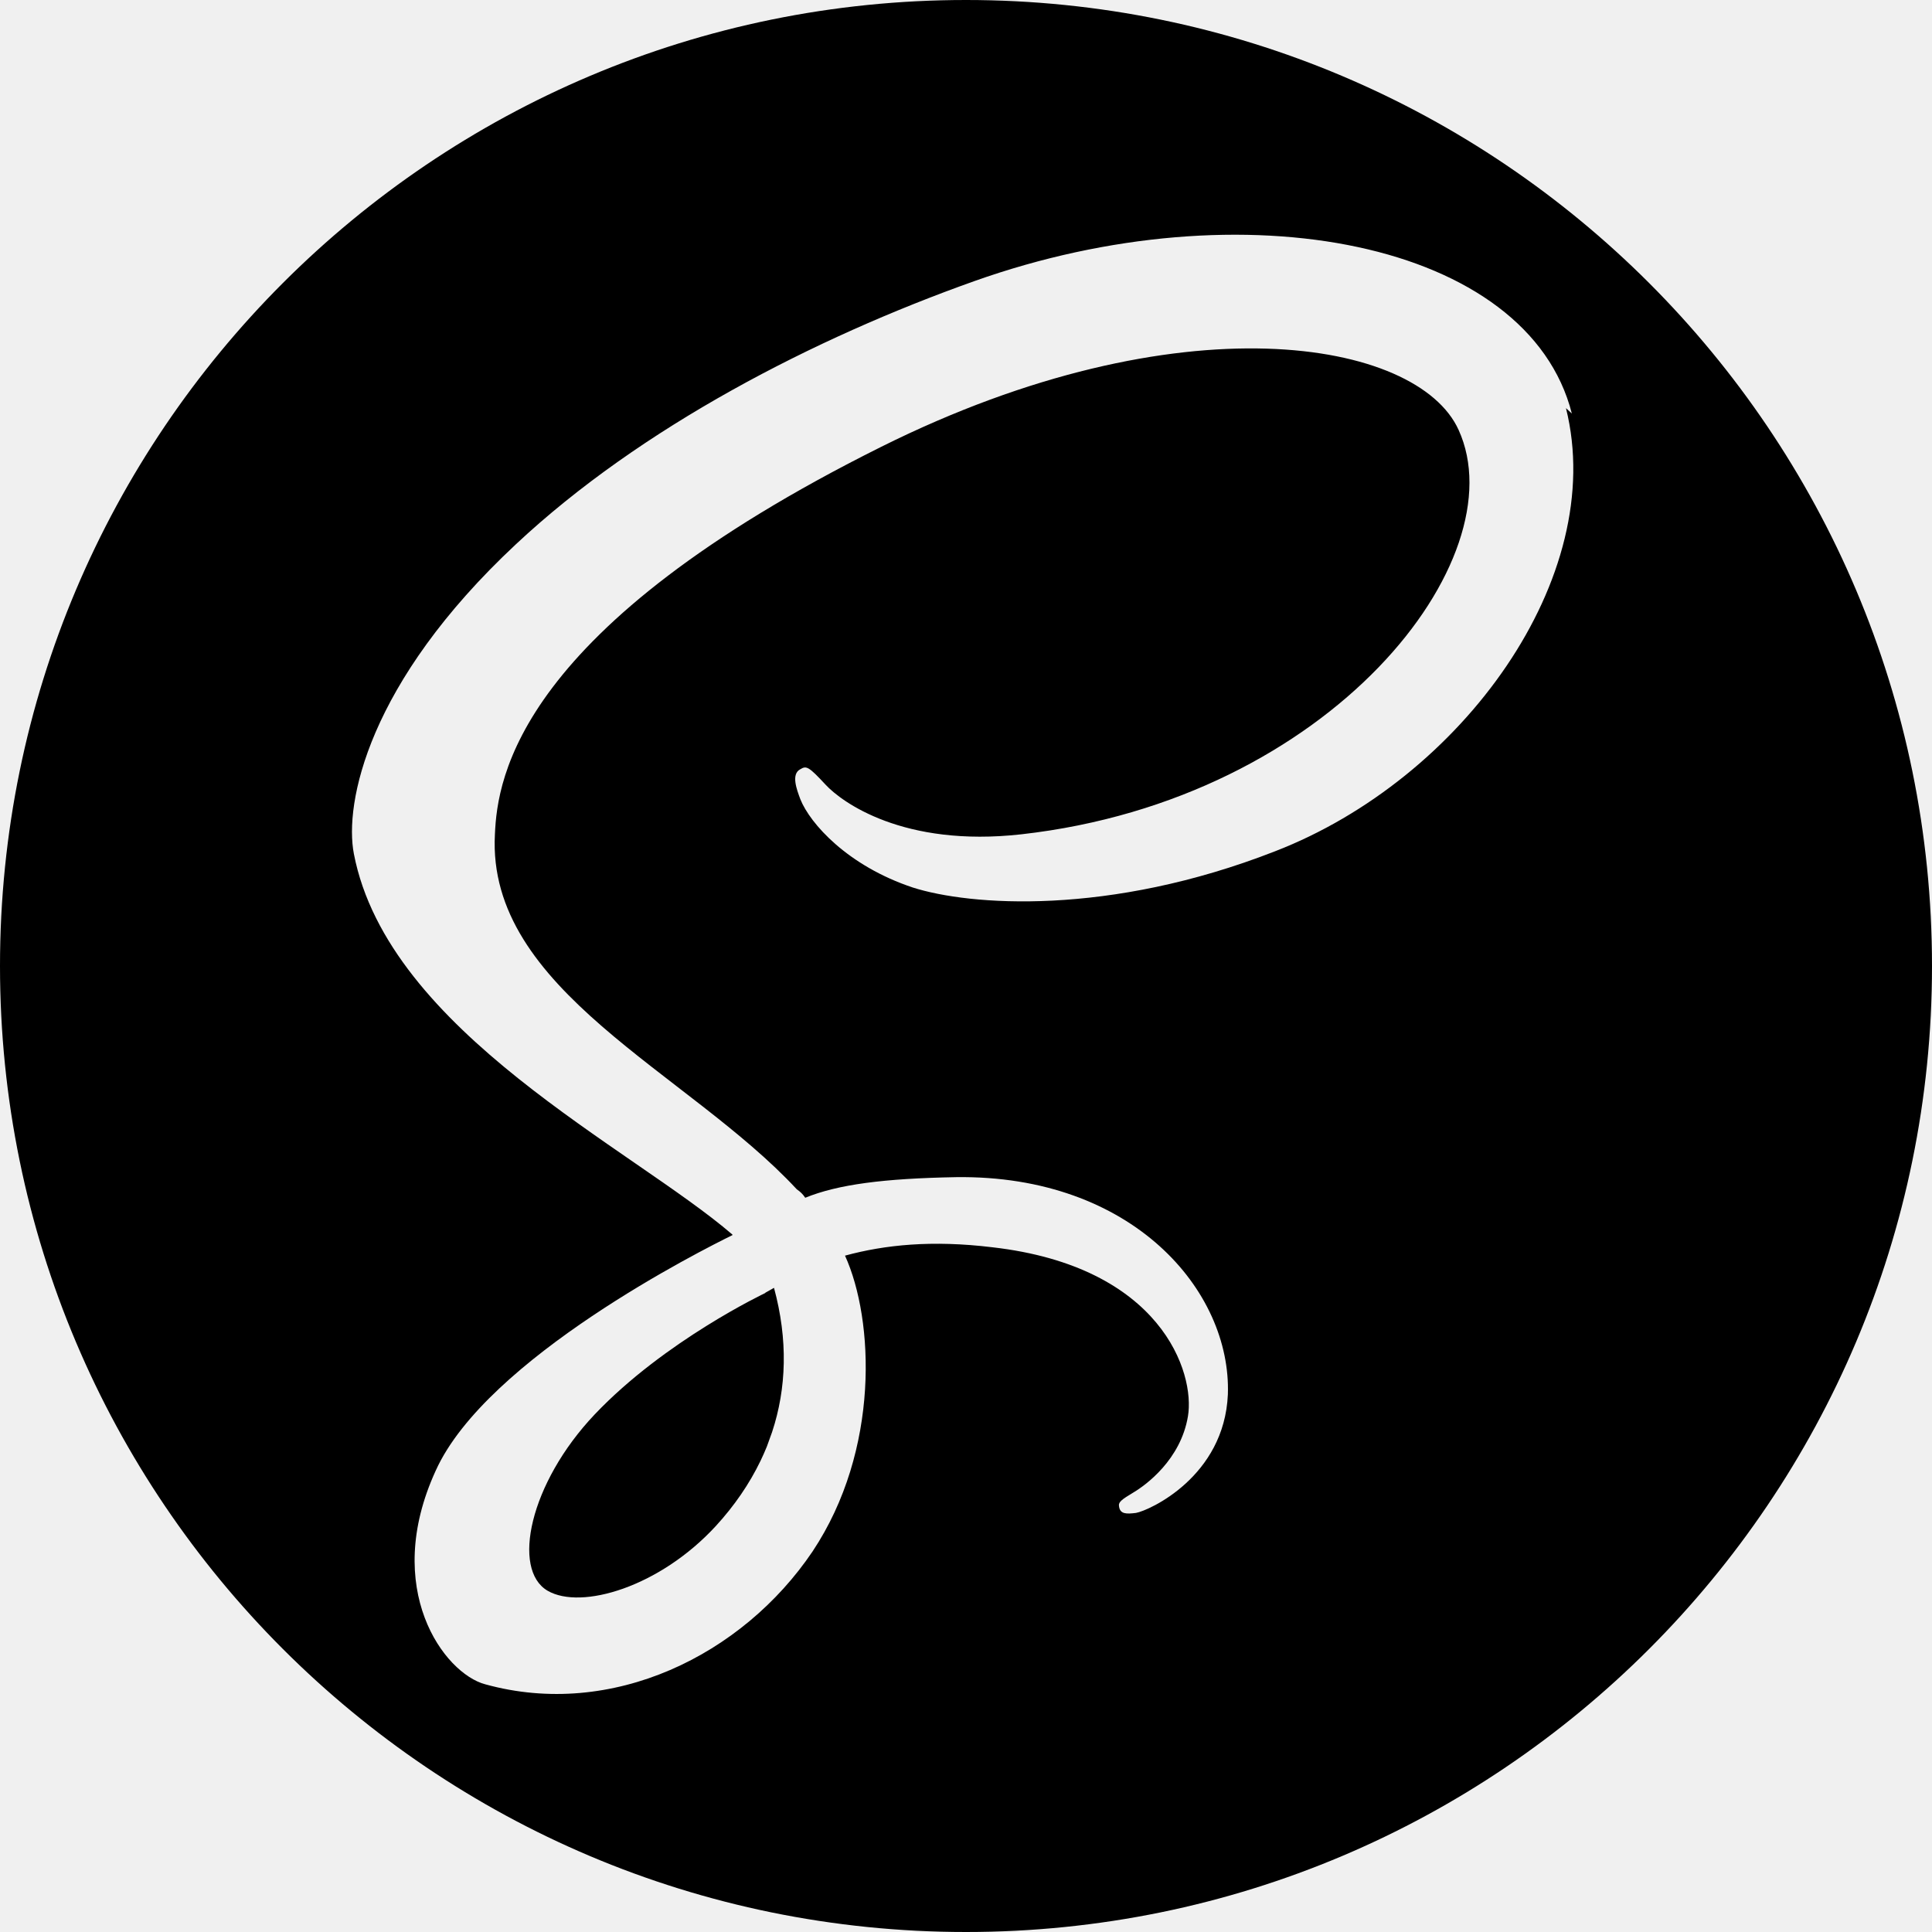
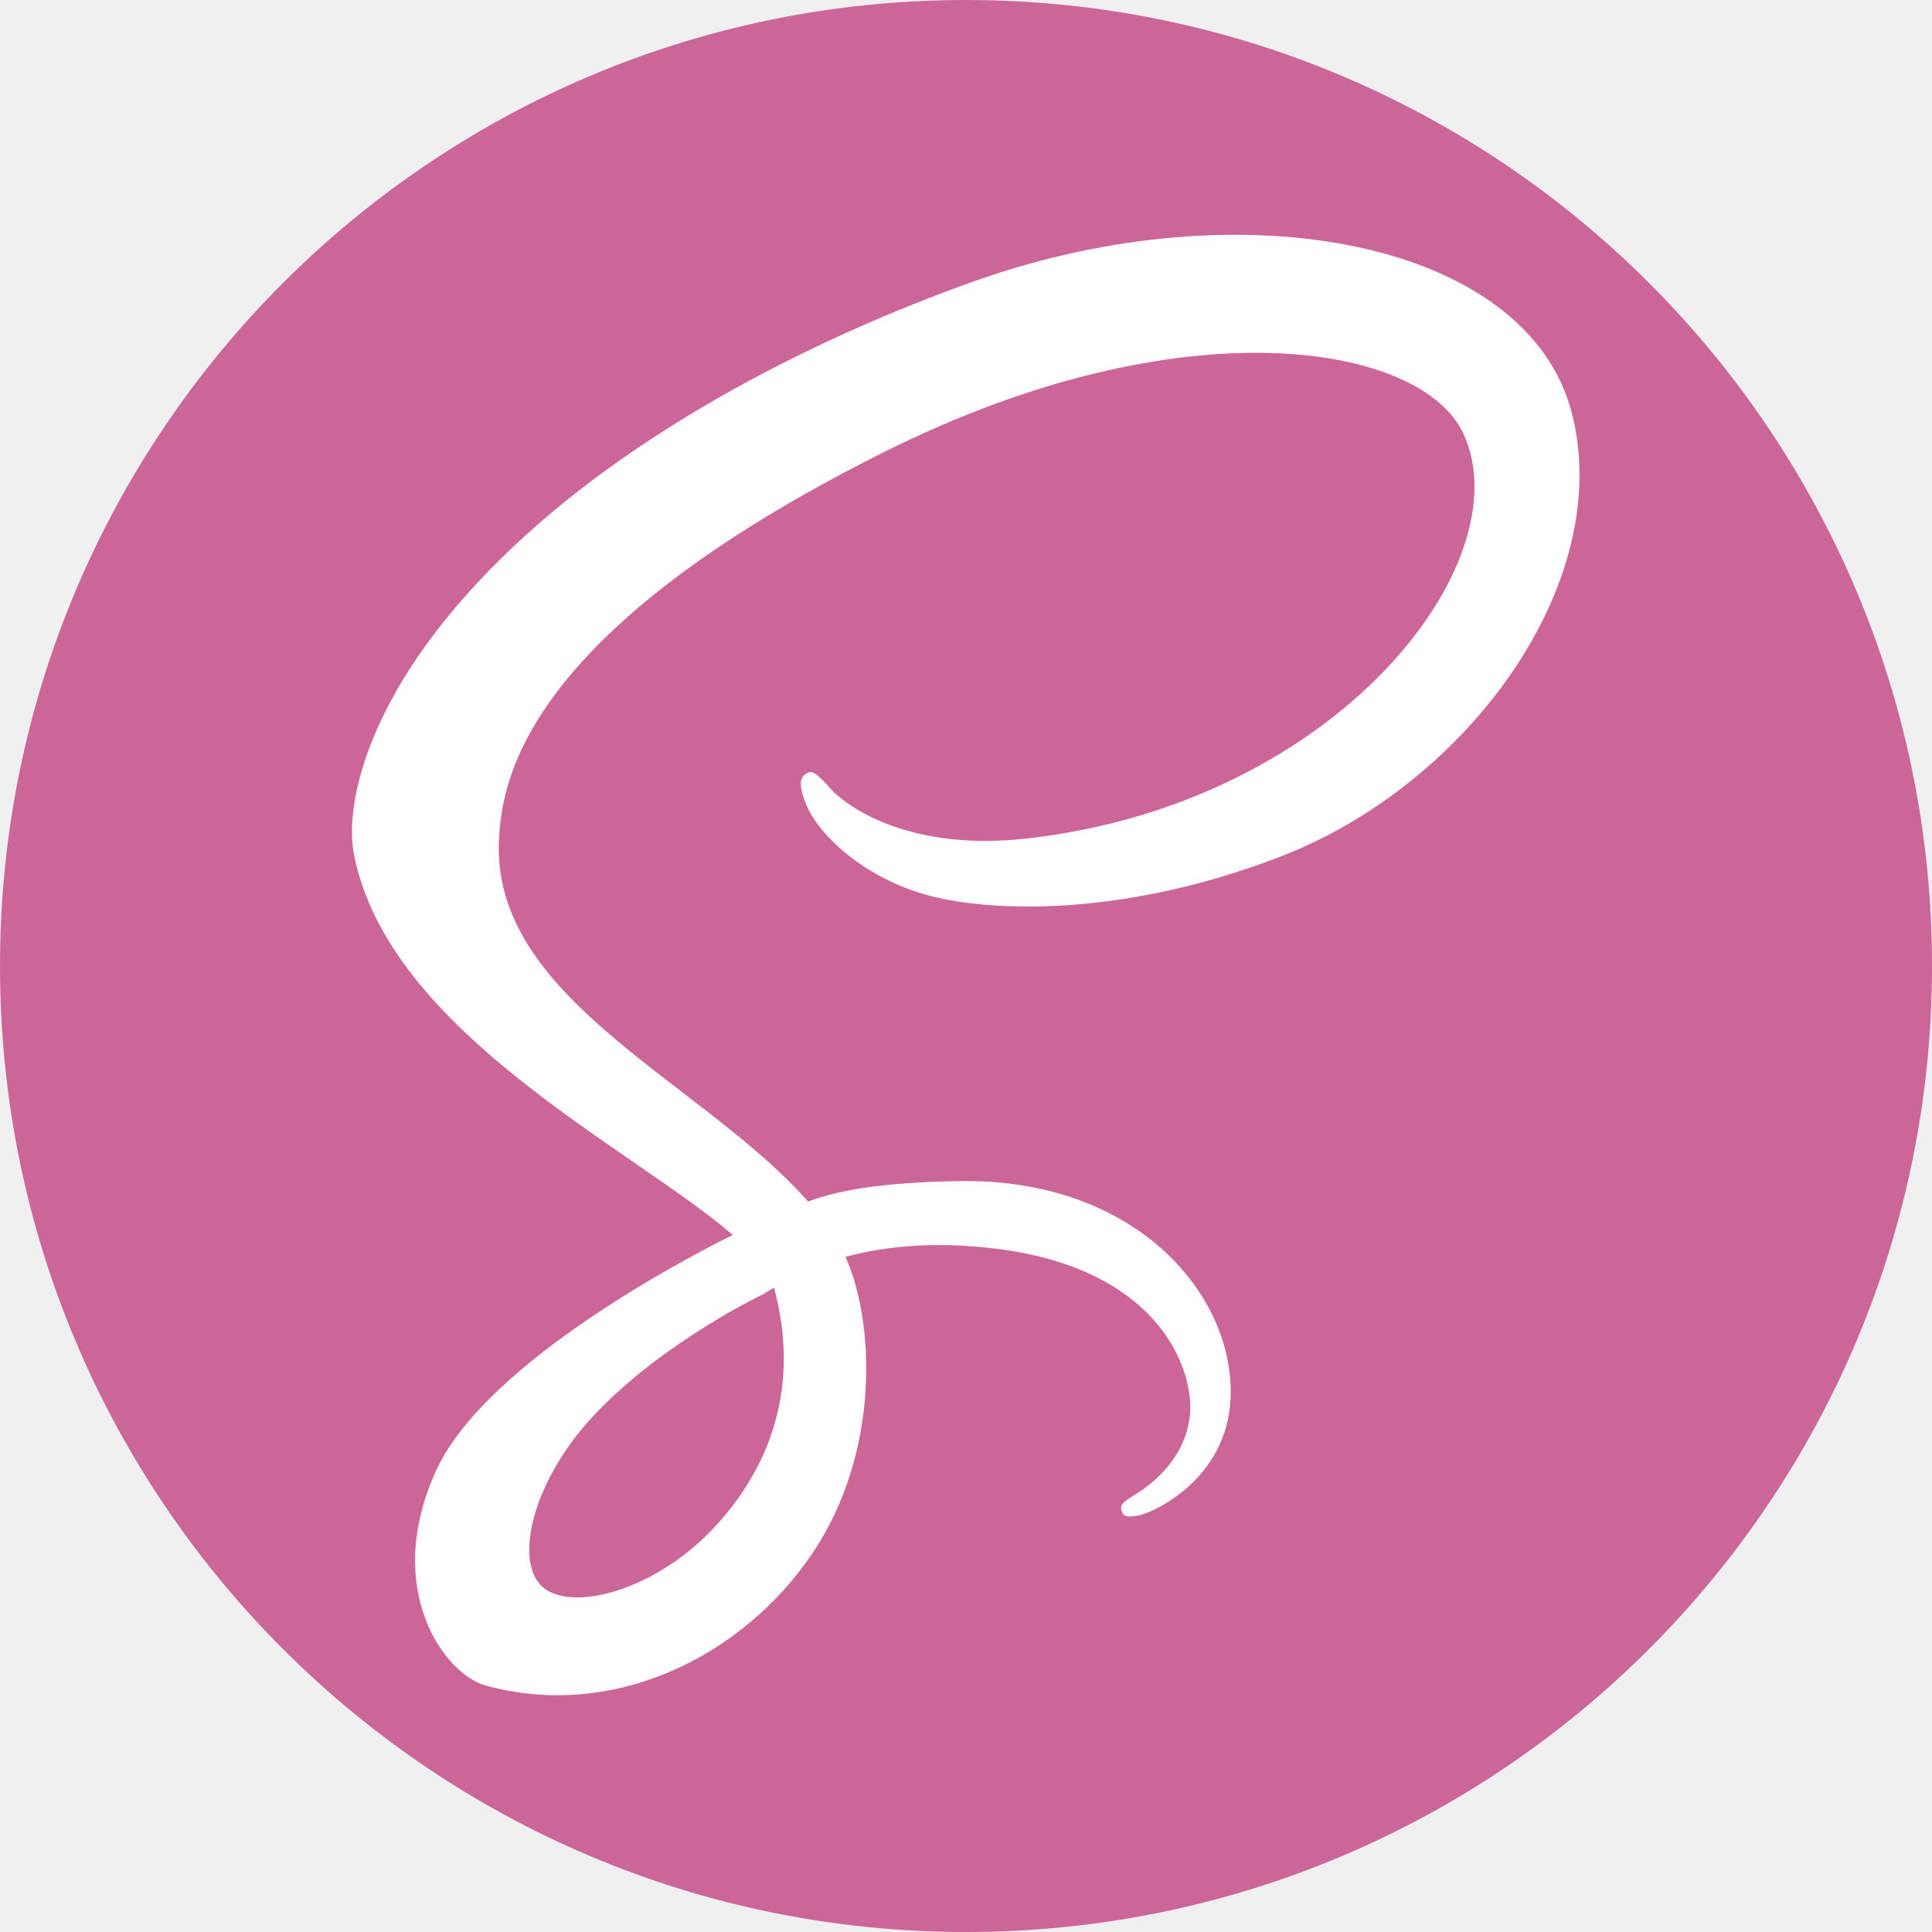
- <svg xmlns="http://www.w3.org/2000/svg" role="img" viewBox="0 0 24 24">
-   <path d="M12 0c6.627 0 12 5.373 12 12s-5.373 12-12 12S0 18.627 0 12 5.373 0 12 0zM9.615 15.998c.175.645.156 1.248-.024 1.792l-.065.18c-.024.061-.052.12-.078.176-.14.29-.326.56-.555.81-.698.759-1.672 1.047-2.09.805-.45-.262-.226-1.335.584-2.19.871-.918 2.12-1.509 2.12-1.509v-.003l.108-.061zm9.911-10.861c-.542-2.133-4.077-2.834-7.422-1.645-1.989.707-4.144 1.818-5.693 3.267C4.568 8.48 4.275 9.98 4.396 10.607c.427 2.211 3.457 3.657 4.703 4.73v.006c-.367.18-3.056 1.529-3.686 2.925-.675 1.47.105 2.521.615 2.655 1.575.436 3.195-.36 4.065-1.649.84-1.261.766-2.881.404-3.676.496-.135 1.08-.195 1.83-.104 2.101.24 2.521 1.56 2.43 2.1-.09.539-.523.854-.674.944-.15.091-.195.12-.181.181.015.09.091.09.21.075.165-.03 1.096-.45 1.141-1.471.045-1.29-1.186-2.729-3.375-2.7-.9.016-1.471.091-1.875.256-.03-.045-.061-.075-.105-.105-1.35-1.455-3.855-2.475-3.75-4.41.03-.705.285-2.564 4.8-4.814 3.705-1.846 6.661-1.335 7.171-.21.733 1.604-1.576 4.59-5.431 5.024-1.47.165-2.235-.404-2.431-.615-.209-.225-.239-.24-.314-.194-.12.06-.045.255 0 .375.12.3.585.825 1.396 1.095.704.225 2.43.359 4.5-.45 2.324-.899 4.139-3.405 3.614-5.505l.073.067z" />
+ <svg xmlns="http://www.w3.org/2000/svg" id="Layer_1" data-name="Layer 1" viewBox="0 0 410.87 410.87">
+   <defs>
+     <style>.cls-1{fill:#c69;fill-rule:evenodd;}.cls-2{fill:#fff;}</style>
+   </defs>
+   <path class="cls-1" d="M305.44,191c113.45,0,205.43,92,205.43,205.44s-92,205.43-205.43,205.43S100,509.89,100,396.44,192,191,305.44,191Z" transform="translate(-100 -191)" />
+   <path class="cls-2" d="M434.3,278.93c-9.3-36.49-69.8-48.48-127.06-28.14-34.08,12.11-71,31.11-97.49,55.92-31.53,29.49-36.56,55.17-34.49,65.9,7.31,37.85,59.18,62.59,80.5,80.95v.11c-6.29,3.1-52.3,26.38-63.07,50.19C181.32,529,194.5,547,203.22,549.43c27,7.52,54.74-6,69.64-28.23,14.38-21.45,13.18-49.14,6.93-62.92,8.62-2.27,18.67-3.29,31.44-1.8,36,4.21,43.11,26.71,41.76,36.13s-8.91,14.59-11.44,16.15-3.3,2.11-3.08,3.27c.3,1.69,1.47,1.63,3.63,1.26,3-.5,18.92-7.66,19.6-25,.87-22.07-20.28-46.76-57.73-46.11-15.42.26-25.12,1.73-32.12,4.34-.52-.59-1.05-1.18-1.59-1.76-23.16-24.7-65.95-42.18-64.14-75.38.66-12.07,4.86-43.86,82.24-82.42,63.39-31.59,114.14-22.9,122.91-3.63,12.52,27.52-27.13,78.67-93,86-25.08,2.81-38.28-6.91-41.57-10.53-3.46-3.81-4-4-5.26-3.27-2.11,1.17-.77,4.53,0,6.54,2,5.11,10,14.18,23.78,18.7,12.1,4,41.54,6.15,77.16-7.63C412.3,357.72,443.45,314.8,434.3,278.93ZM264.61,464.87c3,11.05,2.66,21.36-.43,30.7-.34,1-.72,2.06-1.13,3.08s-.85,2-1.33,3a57.17,57.17,0,0,1-9.49,13.83c-11.93,13-28.61,17.95-35.76,13.8-7.72-4.48-3.86-22.84,10-37.47C241.34,476.07,262.76,466,262.76,466l0-.07Z" transform="translate(-100 -191)" />
</svg>
